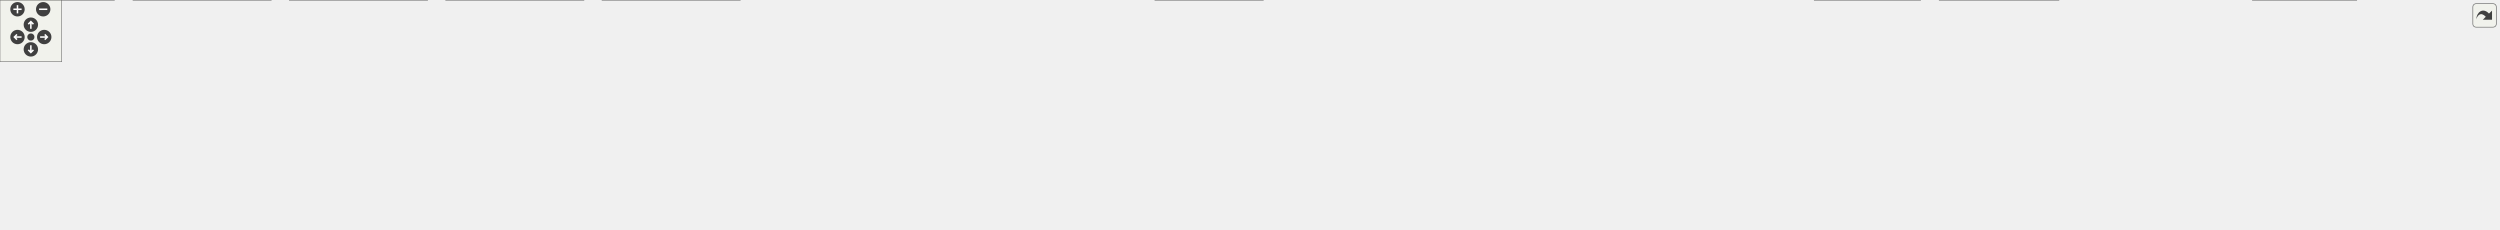
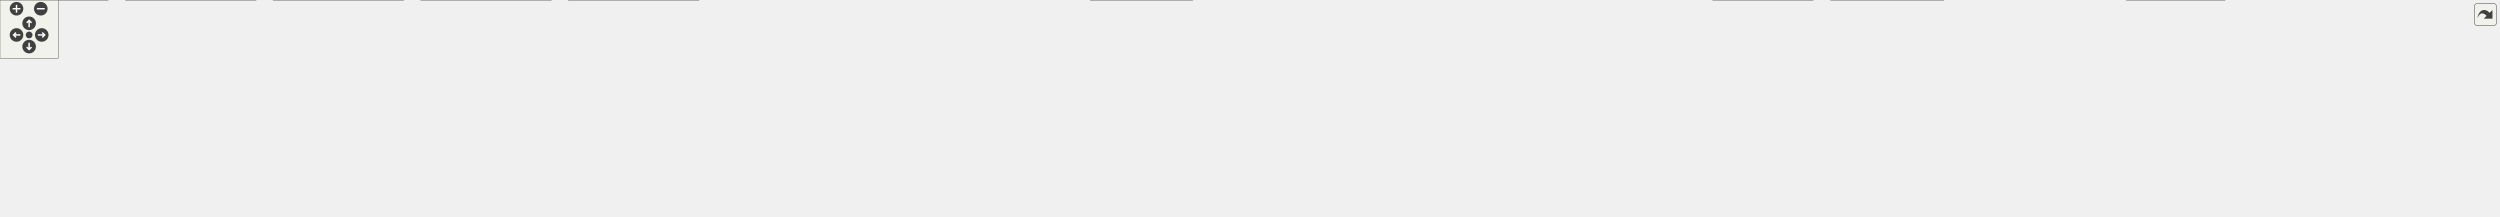
<svg xmlns="http://www.w3.org/2000/svg" xmlns:xlink="http://www.w3.org/1999/xlink" id="main" version="1.1" xml:space="preserve">
  <style type="text/css">
.edge:hover path { stroke: red; }
.edge:hover polygon { stroke: red; fill: red; }
</style>
  <defs>
    <circle id="rim" cx="0" cy="0" r="7" />
    <circle id="rim2" cx="0" cy="0" r="3.5" />
    <g id="zoomPlus">
      <use xlink:href="#rim" fill="#404040">
        <set attributeName="fill" to="#808080" begin="zoomplus.mouseover" end="zoomplus.mouseout" />
      </use>
      <path d="M-4,0h8M0,-4v8" fill="none" stroke="white" stroke-width="1.5" pointer-events="none" />
    </g>
    <g id="zoomMin">
      <use xlink:href="#rim" fill="#404040">
        <set attributeName="fill" to="#808080" begin="zoomminus.mouseover" end="zoomminus.mouseout" />
      </use>
      <path d="M-4,0h8" fill="none" stroke="white" stroke-width="1.5" pointer-events="none" />
    </g>
    <g id="dirArrow">
      <path fill="none" stroke="white" stroke-width="1.5" d="M0,-3.0v7 M-2.5,-0.5L0,-3.0L2.5,-0.5" />
    </g>
    <g id="resetDef">
      <use xlink:href="#rim2" fill="#404040">
        <set attributeName="fill" to="#808080" begin="reset.mouseover" end="reset.mouseout" />
      </use>
    </g>
  </defs>
  <svg id="graph" class="graph">
    <g id="viewport">
      <g id="node1" class="node">
        <g id="a_node1">
          <a xlink:title=" ">
-             <polygon fill="#999999" stroke="#666666" points="1516,-162 1397,-162 1397,-132 1516,-132 1516,-162" />
-             <text text-anchor="start" x="1405" y="-150" font-family="Helvetica,sans-Serif" font-size="10.00">include/JSystem/JMath</text>
-             <text text-anchor="middle" x="1456.5" y="-139" font-family="Helvetica,sans-Serif" font-size="10.00">/JMATrigonometric.h</text>
+             <polygon fill="#999999" stroke="#666666" points="2138,-162 2019,-162 2019,-132 2138,-132 2138,-162" />
+             <text text-anchor="start" x="2027" y="-150" font-family="Helvetica,sans-Serif" font-size="10.00">include/JSystem/JMath</text>
+             <text text-anchor="middle" x="2078.5" y="-139" font-family="Helvetica,sans-Serif" font-size="10.00">/JMATrigonometric.h</text>
          </a>
        </g>
      </g>
      <g id="node2" class="node">
        <g id="a_node2">
          <a xlink:href="c__math_8h.html" target="_top" xlink:title=" ">
-             <polygon fill="white" stroke="#666666" points="1315,-96 1166,-96 1166,-66 1315,-66 1315,-96" />
-             <text text-anchor="start" x="1174" y="-84" font-family="Helvetica,sans-Serif" font-size="10.00">include/SSystem/SComponent</text>
-             <text text-anchor="middle" x="1240.5" y="-73" font-family="Helvetica,sans-Serif" font-size="10.00">/c_math.h</text>
+             <polygon fill="white" stroke="#666666" points="1449,-96 1300,-96 1300,-66 1449,-66 1449,-96" />
+             <text text-anchor="start" x="1308" y="-84" font-family="Helvetica,sans-Serif" font-size="10.00">include/SSystem/SComponent</text>
+             <text text-anchor="middle" x="1374.5" y="-73" font-family="Helvetica,sans-Serif" font-size="10.00">/c_math.h</text>
          </a>
        </g>
      </g>
      <g id="edge1" class="edge">
-         <path fill="none" stroke="#63b8ff" d="M1397.04,-128.38C1363.08,-118.32 1321.03,-105.86 1289.07,-96.39" />
-         <polygon fill="#63b8ff" stroke="#63b8ff" points="1395.72,-131.64 1406.3,-131.13 1397.71,-124.93 1395.72,-131.64" />
+         <path fill="none" stroke="#63b8ff" d="M2007.49,-139.54C1873.8,-127.39 1585.92,-101.22 1449.34,-88.8" />
+         <polygon fill="#63b8ff" stroke="#63b8ff" points="2007,-143.01 2017.27,-140.43 2007.63,-136.04 2007,-143.01" />
      </g>
      <g id="node21" class="node">
        <g id="a_node21">
-           <a xlink:href="JPABaseShape_8cpp.html" target="_top" xlink:title=" ">
-             <polygon fill="white" stroke="#666666" points="1447.5,-96 1333.5,-96 1333.5,-66 1447.5,-66 1447.5,-96" />
-             <text text-anchor="start" x="1341.5" y="-84" font-family="Helvetica,sans-Serif" font-size="10.00">libs/JSystem/JParticle</text>
-             <text text-anchor="middle" x="1390.5" y="-73" font-family="Helvetica,sans-Serif" font-size="10.00">/JPABaseShape.cpp</text>
-           </a>
-         </g>
-       </g>
-       <g id="edge20" class="edge">
-         <path fill="none" stroke="#63b8ff" d="M1433.61,-123.81C1424.16,-114.64 1413.47,-104.28 1405.11,-96.16" />
-         <polygon fill="#63b8ff" stroke="#63b8ff" points="1431.15,-126.29 1440.77,-130.74 1436.02,-121.27 1431.15,-126.29" />
+           <a xlink:href="m__Do__mtx_8cpp.html" target="_top" xlink:title=" ">
+             <polygon fill="white" stroke="#666666" points="2573.5,-24.5 2447.5,-24.5 2447.5,-5.5 2573.5,-5.5 2573.5,-24.5" />
+             <text text-anchor="middle" x="2510.5" y="-12.5" font-family="Helvetica,sans-Serif" font-size="10.00">src/m_Do/m_Do_mtx.cpp</text>
+           </a>
+         </g>
+       </g>
+       <g id="edge24" class="edge">
+         <path fill="none" stroke="#63b8ff" d="M2043.26,-125.58C2019.15,-109.11 1994.54,-85.54 2012.5,-66 2044.64,-31.03 2391.45,-36.54 2438.5,-30 2448.21,-28.65 2458.6,-26.84 2468.37,-24.98" />
+         <polygon fill="#63b8ff" stroke="#63b8ff" points="2041.18,-128.4 2051.47,-130.92 2044.99,-122.53 2041.18,-128.4" />
      </g>
      <g id="node22" class="node">
        <g id="a_node22">
-           <a xlink:href="JPAExtraShape_8cpp.html" target="_top" xlink:title=" ">
-             <polygon fill="white" stroke="#666666" points="1579.5,-96 1465.5,-96 1465.5,-66 1579.5,-66 1579.5,-96" />
-             <text text-anchor="start" x="1473.5" y="-84" font-family="Helvetica,sans-Serif" font-size="10.00">libs/JSystem/JParticle</text>
-             <text text-anchor="middle" x="1522.5" y="-73" font-family="Helvetica,sans-Serif" font-size="10.00">/JPAExtraShape.cpp</text>
+           <a xlink:href="JPABaseShape_8cpp.html" target="_top" xlink:title=" ">
+             <polygon fill="white" stroke="#666666" points="2135.5,-96 2021.5,-96 2021.5,-66 2135.5,-66 2135.5,-96" />
+             <text text-anchor="start" x="2029.5" y="-84" font-family="Helvetica,sans-Serif" font-size="10.00">libs/JSystem/JParticle</text>
+             <text text-anchor="middle" x="2078.5" y="-73" font-family="Helvetica,sans-Serif" font-size="10.00">/JPABaseShape.cpp</text>
          </a>
        </g>
      </g>
      <g id="edge21" class="edge">
-         <path fill="none" stroke="#63b8ff" d="M1479.39,-123.81C1488.84,-114.64 1499.53,-104.28 1507.89,-96.16" />
-         <polygon fill="#63b8ff" stroke="#63b8ff" points="1476.98,-121.27 1472.23,-130.74 1481.85,-126.29 1476.98,-121.27" />
+         <path fill="none" stroke="#63b8ff" d="M2078.5,-120.39C2078.5,-112.13 2078.5,-103.28 2078.5,-96.16" />
+         <polygon fill="#63b8ff" stroke="#63b8ff" points="2075,-120.28 2078.5,-130.28 2082,-120.28 2075,-120.28" />
      </g>
      <g id="node23" class="node">
        <g id="a_node23">
+           <a xlink:href="JPAExtraShape_8cpp.html" target="_top" xlink:title=" ">
+             <polygon fill="white" stroke="#666666" points="2267.5,-96 2153.5,-96 2153.5,-66 2267.5,-66 2267.5,-96" />
+             <text text-anchor="start" x="2161.5" y="-84" font-family="Helvetica,sans-Serif" font-size="10.00">libs/JSystem/JParticle</text>
+             <text text-anchor="middle" x="2210.5" y="-73" font-family="Helvetica,sans-Serif" font-size="10.00">/JPAExtraShape.cpp</text>
+           </a>
+         </g>
+       </g>
+       <g id="edge22" class="edge">
+         <path fill="none" stroke="#63b8ff" d="M2118.26,-126.72C2138.42,-116.95 2162.48,-105.28 2180.98,-96.31" />
+         <polygon fill="#63b8ff" stroke="#63b8ff" points="2116.96,-123.46 2109.49,-130.98 2120.01,-129.76 2116.96,-123.46" />
+       </g>
+       <g id="node24" class="node">
+         <g id="a_node24">
          <a xlink:href="JPAMath_8cpp.html" target="_top" xlink:title=" ">
-             <polygon fill="white" stroke="#666666" points="1711.5,-96 1597.5,-96 1597.5,-66 1711.5,-66 1711.5,-96" />
-             <text text-anchor="start" x="1605.5" y="-84" font-family="Helvetica,sans-Serif" font-size="10.00">libs/JSystem/JParticle</text>
-             <text text-anchor="middle" x="1654.5" y="-73" font-family="Helvetica,sans-Serif" font-size="10.00">/JPAMath.cpp</text>
-           </a>
-         </g>
-       </g>
-       <g id="edge22" class="edge">
-         <path fill="none" stroke="#63b8ff" d="M1511.57,-128.2C1542.56,-118.18 1580.76,-105.83 1609.87,-96.43" />
-         <polygon fill="#63b8ff" stroke="#63b8ff" points="1510.81,-124.77 1502.38,-131.17 1512.97,-131.43 1510.81,-124.77" />
+             <polygon fill="white" stroke="#666666" points="2399.5,-96 2285.5,-96 2285.5,-66 2399.5,-66 2399.5,-96" />
+             <text text-anchor="start" x="2293.5" y="-84" font-family="Helvetica,sans-Serif" font-size="10.00">libs/JSystem/JParticle</text>
+             <text text-anchor="middle" x="2342.5" y="-73" font-family="Helvetica,sans-Serif" font-size="10.00">/JPAMath.cpp</text>
+           </a>
+         </g>
+       </g>
+       <g id="edge23" class="edge">
+         <path fill="none" stroke="#63b8ff" d="M2149.23,-128.85C2191.87,-118.52 2245.47,-105.52 2285.41,-95.84" />
+         <polygon fill="#63b8ff" stroke="#63b8ff" points="2148.44,-125.44 2139.55,-131.2 2150.09,-132.25 2148.44,-125.44" />
      </g>
      <g id="node3" class="node">
        <g id="a_node3">
          <a xlink:href="JASLfo_8cpp.html" target="_top" xlink:title=" ">
            <polygon fill="white" stroke="#666666" points="111,-30 0,-30 0,0 111,0 111,-30" />
            <text text-anchor="start" x="8" y="-18" font-family="Helvetica,sans-Serif" font-size="10.00">libs/JSystem/JAudio2</text>
            <text text-anchor="middle" x="55.5" y="-7" font-family="Helvetica,sans-Serif" font-size="10.00">/JASLfo.cpp</text>
          </a>
        </g>
      </g>
      <g id="edge2" class="edge">
-         <path fill="none" stroke="#63b8ff" d="M1154.35,-78.02C927.97,-72.53 320.08,-55.76 120.5,-30 117.52,-29.62 114.48,-29.17 111.42,-28.67" />
-         <polygon fill="#63b8ff" stroke="#63b8ff" points="1154.21,-81.52 1164.29,-78.26 1154.38,-74.52 1154.21,-81.52" />
+         <path fill="none" stroke="#63b8ff" d="M1288.42,-78.5C1043.72,-73.93 347.11,-58.7 120.5,-30 117.52,-29.62 114.48,-29.18 111.41,-28.68" />
+         <polygon fill="#63b8ff" stroke="#63b8ff" points="1288.15,-82 1298.22,-78.68 1288.28,-75 1288.15,-82" />
      </g>
      <g id="node4" class="node">
        <g id="a_node4">
          <a xlink:href="c__lib_8cpp.html" target="_top" xlink:title=" ">
            <polygon fill="white" stroke="#666666" points="263.5,-30 129.5,-30 129.5,0 263.5,0 263.5,-30" />
            <text text-anchor="start" x="137.5" y="-18" font-family="Helvetica,sans-Serif" font-size="10.00">libs/SSystem/SComponent</text>
            <text text-anchor="middle" x="196.5" y="-7" font-family="Helvetica,sans-Serif" font-size="10.00">/c_lib.cpp</text>
          </a>
        </g>
      </g>
      <g id="edge3" class="edge">
-         <path fill="none" stroke="#63b8ff" d="M1154.19,-79.31C984.64,-77.14 596.4,-68.03 272.5,-30 269.7,-29.67 266.85,-29.3 263.98,-28.9" />
-         <polygon fill="#63b8ff" stroke="#63b8ff" points="1153.97,-82.81 1164.01,-79.44 1154.06,-75.81 1153.97,-82.81" />
+         <path fill="none" stroke="#63b8ff" d="M1288.39,-80.09C1102.35,-79.41 649.21,-73.04 272.5,-30 269.7,-29.68 266.85,-29.32 263.97,-28.92" />
+         <polygon fill="#63b8ff" stroke="#63b8ff" points="1288.2,-83.59 1298.21,-80.12 1288.22,-76.59 1288.2,-83.59" />
      </g>
      <g id="node5" class="node">
        <g id="a_node5">
          <a xlink:href="c__m3d_8cpp.html" target="_top" xlink:title=" ">
            <polygon fill="white" stroke="#666666" points="415.5,-30 281.5,-30 281.5,0 415.5,0 415.5,-30" />
            <text text-anchor="start" x="289.5" y="-18" font-family="Helvetica,sans-Serif" font-size="10.00">libs/SSystem/SComponent</text>
            <text text-anchor="middle" x="348.5" y="-7" font-family="Helvetica,sans-Serif" font-size="10.00">/c_m3d.cpp</text>
          </a>
        </g>
      </g>
      <g id="edge4" class="edge">
-         <path fill="none" stroke="#63b8ff" d="M1154.37,-78.15C1005.21,-74.17 689.33,-62.39 424.5,-30 421.7,-29.66 418.85,-29.28 415.98,-28.87" />
-         <polygon fill="#63b8ff" stroke="#63b8ff" points="1154.09,-81.64 1164.18,-78.4 1154.27,-74.64 1154.09,-81.64" />
+         <path fill="none" stroke="#63b8ff" d="M1288.28,-79.2C1121.1,-76.81 741.41,-67.37 424.5,-30 421.7,-29.67 418.85,-29.3 415.98,-28.9" />
+         <polygon fill="#63b8ff" stroke="#63b8ff" points="1288.15,-82.69 1298.19,-79.33 1288.24,-75.7 1288.15,-82.69" />
      </g>
      <g id="node6" class="node">
        <g id="a_node6">
          <a xlink:href="c__math_8cpp.html" target="_top" xlink:title=" ">
            <polygon fill="white" stroke="#666666" points="567.5,-30 433.5,-30 433.5,0 567.5,0 567.5,-30" />
            <text text-anchor="start" x="441.5" y="-18" font-family="Helvetica,sans-Serif" font-size="10.00">libs/SSystem/SComponent</text>
            <text text-anchor="middle" x="500.5" y="-7" font-family="Helvetica,sans-Serif" font-size="10.00">/c_math.cpp</text>
          </a>
        </g>
      </g>
      <g id="edge5" class="edge">
-         <path fill="none" stroke="#63b8ff" d="M1154.39,-76.46C1027.48,-70.58 782.94,-56.71 576.5,-30 573.71,-29.64 570.86,-29.24 567.99,-28.82" />
-         <polygon fill="#63b8ff" stroke="#63b8ff" points="1153.89,-79.94 1164.04,-76.9 1154.21,-72.95 1153.89,-79.94" />
+         <path fill="none" stroke="#63b8ff" d="M1288.56,-77.98C1142,-73.79 834.48,-61.73 576.5,-30 573.7,-29.66 570.85,-29.27 567.98,-28.86" />
+         <polygon fill="#63b8ff" stroke="#63b8ff" points="1288.08,-81.47 1298.18,-78.25 1288.28,-74.47 1288.08,-81.47" />
      </g>
      <g id="node7" class="node">
        <g id="a_node7">
          <a xlink:href="c__xyz_8cpp.html" target="_top" xlink:title=" ">
            <polygon fill="white" stroke="#666666" points="719.5,-30 585.5,-30 585.5,0 719.5,0 719.5,-30" />
            <text text-anchor="start" x="593.5" y="-18" font-family="Helvetica,sans-Serif" font-size="10.00">libs/SSystem/SComponent</text>
            <text text-anchor="middle" x="652.5" y="-7" font-family="Helvetica,sans-Serif" font-size="10.00">/c_xyz.cpp</text>
          </a>
        </g>
      </g>
      <g id="edge6" class="edge">
-         <path fill="none" stroke="#63b8ff" d="M1154.18,-73.82C1052.2,-65.99 877.53,-50.96 728.5,-30 725.71,-29.61 722.87,-29.19 720,-28.74" />
-         <polygon fill="#63b8ff" stroke="#63b8ff" points="1153.9,-77.31 1164.14,-74.57 1154.43,-70.33 1153.9,-77.31" />
+         <path fill="none" stroke="#63b8ff" d="M1288.34,-76.21C1164.22,-70.1 928.07,-56.03 728.5,-30 725.71,-29.64 722.86,-29.24 719.99,-28.81" />
+         <polygon fill="#63b8ff" stroke="#63b8ff" points="1287.96,-79.7 1298.12,-76.69 1288.3,-72.7 1287.96,-79.7" />
      </g>
      <g id="node8" class="node">
        <g id="a_node8">
          <a xlink:href="d__a__alink_8cpp.html" target="_top" xlink:title=" ">
            <polygon fill="white" stroke="#666666" points="847,-24.5 738,-24.5 738,-5.5 847,-5.5 847,-24.5" />
            <text text-anchor="middle" x="792.5" y="-12.5" font-family="Helvetica,sans-Serif" font-size="10.00">src/d/a/d_a_alink.cpp</text>
          </a>
        </g>
      </g>
      <g id="edge7" class="edge">
-         <path fill="none" stroke="#63b8ff" d="M1154.3,-70.92C1076.27,-62.19 958.29,-47.73 856.5,-30 848.21,-28.56 839.36,-26.78 830.98,-24.98" />
-         <polygon fill="#63b8ff" stroke="#63b8ff" points="1153.69,-74.37 1164.02,-72 1154.46,-67.42 1153.69,-74.37" />
+         <path fill="none" stroke="#63b8ff" d="M1288.24,-74.83C1185.1,-67.92 1007.48,-53.71 856.5,-30 847.85,-28.64 838.61,-26.83 829.92,-24.97" />
+         <polygon fill="#63b8ff" stroke="#63b8ff" points="1287.8,-78.31 1298.01,-75.48 1288.26,-71.32 1287.8,-78.31" />
      </g>
      <g id="node9" class="node">
        <g id="a_node9">
          <a xlink:href="d__a__player_8cpp.html" target="_top" xlink:title=" ">
            <polygon fill="white" stroke="#666666" points="979.5,-24.5 865.5,-24.5 865.5,-5.5 979.5,-5.5 979.5,-24.5" />
            <text text-anchor="middle" x="922.5" y="-12.5" font-family="Helvetica,sans-Serif" font-size="10.00">src/d/a/d_a_player.cpp</text>
          </a>
        </g>
      </g>
      <g id="edge8" class="edge">
-         <path fill="none" stroke="#63b8ff" d="M1155.14,-63.35C1106.31,-53.76 1043.93,-41.38 988.5,-30 980.7,-28.4 972.38,-26.66 964.38,-24.97" />
-         <polygon fill="#63b8ff" stroke="#63b8ff" points="1154.32,-66.76 1164.81,-65.25 1155.67,-59.89 1154.32,-66.76" />
+         <path fill="none" stroke="#63b8ff" d="M1288.24,-70.83C1209.82,-62.02 1091.04,-47.49 988.5,-30 979.96,-28.54 970.84,-26.76 962.19,-24.96" />
+         <polygon fill="#63b8ff" stroke="#63b8ff" points="1287.68,-74.29 1298.01,-71.92 1288.46,-67.33 1287.68,-74.29" />
      </g>
      <g id="node10" class="node">
        <g id="a_node10">
          <a xlink:href="d__bg__w_8cpp.html" target="_top" xlink:title=" ">
            <polygon fill="white" stroke="#666666" points="1105,-24.5 998,-24.5 998,-5.5 1105,-5.5 1105,-24.5" />
            <text text-anchor="middle" x="1051.5" y="-12.5" font-family="Helvetica,sans-Serif" font-size="10.00">src/d/bg/d_bg_w.cpp</text>
          </a>
        </g>
      </g>
      <g id="edge9" class="edge">
-         <path fill="none" stroke="#63b8ff" d="M1187.36,-62.01C1151.71,-49.93 1106.28,-34.55 1078.04,-24.99" />
-         <polygon fill="#63b8ff" stroke="#63b8ff" points="1186.06,-65.26 1196.65,-65.15 1188.3,-58.63 1186.06,-65.26" />
+         <path fill="none" stroke="#63b8ff" d="M1288.26,-64.21C1237.34,-54.71 1171.65,-42.13 1113.5,-30 1105.94,-28.42 1097.88,-26.66 1090.15,-24.93" />
+         <polygon fill="#63b8ff" stroke="#63b8ff" points="1287.59,-67.65 1298.07,-66.04 1288.88,-60.77 1287.59,-67.65" />
      </g>
      <g id="node11" class="node">
        <g id="a_node11">
          <a xlink:href="d__cc__mass__s_8cpp.html" target="_top" xlink:title=" ">
            <polygon fill="white" stroke="#666666" points="1228,-30 1123,-30 1123,0 1228,0 1228,-30" />
            <text text-anchor="start" x="1131" y="-18" font-family="Helvetica,sans-Serif" font-size="10.00">src/d/cc/d_cc_mass</text>
            <text text-anchor="middle" x="1175.5" y="-7" font-family="Helvetica,sans-Serif" font-size="10.00">_s.cpp</text>
          </a>
        </g>
      </g>
      <g id="edge10" class="edge">
-         <path fill="none" stroke="#63b8ff" d="M1217.96,-57.81C1208.65,-48.64 1198.12,-38.28 1189.89,-30.16" />
-         <polygon fill="#63b8ff" stroke="#63b8ff" points="1215.41,-60.21 1225,-64.73 1220.33,-55.22 1215.41,-60.21" />
+         <path fill="none" stroke="#63b8ff" d="M1319.15,-62.2C1288,-52.18 1249.61,-39.83 1220.35,-30.43" />
+         <polygon fill="#63b8ff" stroke="#63b8ff" points="1317.81,-65.44 1328.4,-65.17 1319.95,-58.78 1317.81,-65.44" />
      </g>
      <g id="node12" class="node">
        <g id="a_node12">
          <a xlink:href="d__cam__param_8cpp.html" target="_top" xlink:title=" ">
            <polygon fill="white" stroke="#666666" points="1367,-24.5 1246,-24.5 1246,-5.5 1367,-5.5 1367,-24.5" />
            <text text-anchor="middle" x="1306.5" y="-12.5" font-family="Helvetica,sans-Serif" font-size="10.00">src/d/d_cam_param.cpp</text>
          </a>
        </g>
      </g>
      <g id="edge11" class="edge">
-         <path fill="none" stroke="#63b8ff" d="M1263.25,-57.94C1274.96,-46.58 1288.6,-33.36 1297.38,-24.84" />
-         <polygon fill="#63b8ff" stroke="#63b8ff" points="1260.98,-55.27 1256.23,-64.74 1265.85,-60.29 1260.98,-55.27" />
+         <path fill="none" stroke="#63b8ff" d="M1351.07,-57.94C1338.99,-46.58 1324.94,-33.36 1315.9,-24.84" />
+         <polygon fill="#63b8ff" stroke="#63b8ff" points="1348.63,-60.45 1358.31,-64.76 1353.42,-55.36 1348.63,-60.45" />
      </g>
      <g id="node13" class="node">
        <g id="a_node13">
          <a xlink:href="d__ky__thunder_8cpp.html" target="_top" xlink:title=" ">
            <polygon fill="white" stroke="#666666" points="1502,-24.5 1385,-24.5 1385,-5.5 1502,-5.5 1502,-24.5" />
            <text text-anchor="middle" x="1443.5" y="-12.5" font-family="Helvetica,sans-Serif" font-size="10.00">src/d/d_ky_thunder.cpp</text>
          </a>
        </g>
      </g>
      <g id="edge12" class="edge">
-         <path fill="none" stroke="#63b8ff" d="M1296.84,-62.24C1335.27,-50.12 1384.55,-34.59 1415.07,-24.96" />
-         <polygon fill="#63b8ff" stroke="#63b8ff" points="1296.24,-58.76 1287.75,-65.1 1298.34,-65.43 1296.24,-58.76" />
+         <path fill="none" stroke="#63b8ff" d="M1397.92,-58.27C1410.25,-46.84 1424.7,-33.44 1433.96,-24.84" />
+         <polygon fill="#63b8ff" stroke="#63b8ff" points="1395.87,-55.4 1390.92,-64.77 1400.63,-60.53 1395.87,-55.4" />
      </g>
      <g id="node14" class="node">
        <g id="a_node14">
          <a xlink:href="d__tresure_8cpp.html" target="_top" xlink:title=" ">
            <polygon fill="white" stroke="#666666" points="1620.5,-24.5 1520.5,-24.5 1520.5,-5.5 1620.5,-5.5 1620.5,-24.5" />
            <text text-anchor="middle" x="1570.5" y="-12.5" font-family="Helvetica,sans-Serif" font-size="10.00">src/d/d_tresure.cpp</text>
          </a>
        </g>
      </g>
      <g id="edge13" class="edge">
-         <path fill="none" stroke="#63b8ff" d="M1326.6,-65.26C1379.97,-55.84 1449.88,-42.99 1511.5,-30 1518.81,-28.46 1526.61,-26.7 1534.06,-24.95" />
-         <polygon fill="#63b8ff" stroke="#63b8ff" points="1326.2,-61.78 1316.96,-66.96 1327.41,-68.67 1326.2,-61.78" />
+         <path fill="none" stroke="#63b8ff" d="M1429.13,-62.16C1466.17,-50.07 1513.57,-34.59 1542.98,-24.99" />
+         <polygon fill="#63b8ff" stroke="#63b8ff" points="1428.34,-58.74 1419.93,-65.17 1430.52,-65.39 1428.34,-58.74" />
      </g>
      <g id="node15" class="node">
        <g id="a_node15">
          <a xlink:href="d__vibration_8cpp.html" target="_top" xlink:title=" ">
            <polygon fill="white" stroke="#666666" points="1746,-24.5 1639,-24.5 1639,-5.5 1746,-5.5 1746,-24.5" />
            <text text-anchor="middle" x="1692.5" y="-12.5" font-family="Helvetica,sans-Serif" font-size="10.00">src/d/d_vibration.cpp</text>
          </a>
        </g>
      </g>
      <g id="edge14" class="edge">
-         <path fill="none" stroke="#63b8ff" d="M1326.33,-65.8C1461.57,-47.07 1498.48,-52.23 1629.5,-30 1637.78,-28.59 1646.62,-26.81 1654.98,-24.99" />
-         <polygon fill="#63b8ff" stroke="#63b8ff" points="1326.04,-62.3 1316.63,-67.16 1327.02,-69.24 1326.04,-62.3" />
+         <path fill="none" stroke="#63b8ff" d="M1460.66,-63.66C1510.12,-54.14 1573.37,-41.74 1629.5,-30 1637.07,-28.42 1645.13,-26.67 1652.88,-24.96" />
+         <polygon fill="#63b8ff" stroke="#63b8ff" points="1460,-60.22 1450.84,-65.55 1461.33,-67.1 1460,-60.22" />
      </g>
      <g id="node16" class="node">
        <g id="a_node16">
          <a xlink:href="d__event__manager_8cpp.html" target="_top" xlink:title=" ">
            <polygon fill="white" stroke="#666666" points="1867,-30 1764,-30 1764,0 1867,0 1867,-30" />
            <text text-anchor="start" x="1772" y="-18" font-family="Helvetica,sans-Serif" font-size="10.00">src/d/event/d_event</text>
            <text text-anchor="middle" x="1815.5" y="-7" font-family="Helvetica,sans-Serif" font-size="10.00">_manager.cpp</text>
          </a>
        </g>
      </g>
      <g id="edge15" class="edge">
-         <path fill="none" stroke="#63b8ff" d="M1326.38,-65.85C1517.21,-42.84 1569.24,-59.35 1755.5,-30 1758.14,-29.58 1760.84,-29.12 1763.56,-28.61" />
-         <polygon fill="#63b8ff" stroke="#63b8ff" points="1326.11,-62.36 1316.61,-67.06 1326.96,-69.31 1326.11,-62.36" />
+         <path fill="none" stroke="#63b8ff" d="M1460.56,-71.03C1537.81,-62.42 1654.16,-48.07 1754.5,-30 1757.49,-29.46 1760.56,-28.87 1763.65,-28.25" />
+         <polygon fill="#63b8ff" stroke="#63b8ff" points="1460.51,-67.52 1450.96,-72.09 1461.28,-74.47 1460.51,-67.52" />
      </g>
      <g id="node17" class="node">
        <g id="a_node17">
          <a xlink:href="d__kankyo__rain_8cpp.html" target="_top" xlink:title=" ">
            <polygon fill="white" stroke="#666666" points="2001.5,-30 1885.5,-30 1885.5,0 2001.5,0 2001.5,-30" />
            <text text-anchor="start" x="1893.5" y="-18" font-family="Helvetica,sans-Serif" font-size="10.00">src/d/kankyo/d_kankyo</text>
            <text text-anchor="middle" x="1943.5" y="-7" font-family="Helvetica,sans-Serif" font-size="10.00">_rain.cpp</text>
          </a>
        </g>
      </g>
      <g id="edge16" class="edge">
-         <path fill="none" stroke="#63b8ff" d="M1326.49,-65.87C1570.71,-38.51 1636.59,-62.72 1876.5,-30 1879.33,-29.61 1882.21,-29.18 1885.12,-28.7" />
-         <polygon fill="#63b8ff" stroke="#63b8ff" points="1326.14,-62.39 1316.6,-67 1326.94,-69.34 1326.14,-62.39" />
+         <path fill="none" stroke="#63b8ff" d="M1460.75,-74.12C1560.86,-66.67 1730.72,-52.07 1875.5,-30 1878.72,-29.51 1882.01,-28.97 1885.33,-28.39" />
+         <polygon fill="#63b8ff" stroke="#63b8ff" points="1460.72,-70.61 1451.01,-74.84 1461.24,-77.59 1460.72,-70.61" />
      </g>
      <g id="node18" class="node">
        <g id="a_node18">
          <a xlink:href="d__shop__system_8cpp.html" target="_top" xlink:title=" ">
            <polygon fill="white" stroke="#666666" points="2171.5,-24.5 2019.5,-24.5 2019.5,-5.5 2171.5,-5.5 2171.5,-24.5" />
            <text text-anchor="middle" x="2095.5" y="-12.5" font-family="Helvetica,sans-Serif" font-size="10.00">src/d/shop/d_shop_system.cpp</text>
          </a>
        </g>
      </g>
      <g id="edge17" class="edge">
-         <path fill="none" stroke="#63b8ff" d="M1326.45,-65.89C1629.96,-33.57 1710.67,-62.46 2010.5,-30 2022.25,-28.73 2034.84,-26.91 2046.63,-25" />
-         <polygon fill="#63b8ff" stroke="#63b8ff" points="1326.17,-62.4 1316.6,-66.96 1326.92,-69.36 1326.17,-62.4" />
+         <path fill="none" stroke="#63b8ff" d="M1460.26,-75.57C1582.64,-68.73 1814.32,-53.82 2010.5,-30 2021.78,-28.63 2033.86,-26.84 2045.26,-25" />
+         <polygon fill="#63b8ff" stroke="#63b8ff" points="1460.42,-72.06 1450.63,-76.11 1460.81,-79.05 1460.42,-72.06" />
      </g>
      <g id="node19" class="node">
        <g id="a_node19">
          <a xlink:href="f__op__actor__mng_8cpp.html" target="_top" xlink:title=" ">
            <polygon fill="white" stroke="#666666" points="2291,-30 2190,-30 2190,0 2291,0 2291,-30" />
            <text text-anchor="start" x="2198" y="-18" font-family="Helvetica,sans-Serif" font-size="10.00">src/f_op/f_op_actor</text>
            <text text-anchor="middle" x="2240.5" y="-7" font-family="Helvetica,sans-Serif" font-size="10.00">_mng.cpp</text>
          </a>
        </g>
      </g>
      <g id="edge18" class="edge">
-         <path fill="none" stroke="#63b8ff" d="M1326.38,-65.92C1705.22,-27.69 1806.9,-80.98 2180.5,-30 2183.47,-29.6 2186.5,-29.11 2189.56,-28.57" />
-         <polygon fill="#63b8ff" stroke="#63b8ff" points="1326.19,-62.42 1316.6,-66.92 1326.9,-69.39 1326.19,-62.42" />
+         <path fill="none" stroke="#63b8ff" d="M1460.61,-79.37C1608.56,-77.24 1920.25,-68.16 2180.5,-30 2183.46,-29.57 2186.5,-29.06 2189.55,-28.5" />
+         <polygon fill="#63b8ff" stroke="#63b8ff" points="1460.85,-75.87 1450.9,-79.5 1460.94,-82.87 1460.85,-75.87" />
      </g>
      <g id="node20" class="node">
        <g id="a_node20">
          <a xlink:href="m__Do__lib_8cpp.html" target="_top" xlink:title=" ">
            <polygon fill="white" stroke="#666666" points="2429.5,-24.5 2309.5,-24.5 2309.5,-5.5 2429.5,-5.5 2429.5,-24.5" />
            <text text-anchor="middle" x="2369.5" y="-12.5" font-family="Helvetica,sans-Serif" font-size="10.00">src/m_Do/m_Do_lib.cpp</text>
          </a>
        </g>
      </g>
      <g id="edge19" class="edge">
-         <path fill="none" stroke="#63b8ff" d="M1326.33,-65.93C1758.32,-23.23 1873.16,-80.89 2300.5,-30 2310.45,-28.81 2321.11,-26.95 2331,-24.97" />
-         <polygon fill="#63b8ff" stroke="#63b8ff" points="1326.2,-62.43 1316.59,-66.91 1326.89,-69.39 1326.2,-62.43" />
+         <path fill="none" stroke="#63b8ff" d="M1460.71,-79.54C1624.85,-77.74 1993.26,-69.25 2300.5,-30 2310.2,-28.76 2320.58,-26.93 2330.26,-25" />
+         <polygon fill="#63b8ff" stroke="#63b8ff" points="1460.73,-76.04 1450.77,-79.65 1460.8,-83.04 1460.73,-76.04" />
+       </g>
+       <g id="edge20" class="edge">
+         <path fill="none" stroke="#63b8ff" d="M1460.52,-77.57C1678.73,-71.15 2249.89,-52.65 2438.5,-30 2448.74,-28.77 2459.71,-26.92 2469.92,-24.96" />
+         <polygon fill="#63b8ff" stroke="#63b8ff" points="1460.55,-74.07 1450.66,-77.86 1460.76,-81.06 1460.55,-74.07" />
      </g>
    </g>
  </svg>
  <g id="navigator" transform="translate(0 0)" fill="#404254">
    <rect fill="#f2f5e9" fill-opacity="0.5" stroke="#606060" stroke-width=".5" x="0" y="0" width="60" height="60" />
    <use id="zoomplus" xlink:href="#zoomPlus" x="17" y="9" />
    <use id="zoomminus" xlink:href="#zoomMin" x="42" y="9" />
    <use id="reset" xlink:href="#resetDef" x="30" y="36" />
    <g id="arrowUp" xlink:href="#dirArrow" transform="translate(30 24)">
      <use xlink:href="#rim" fill="#404040">
        <set attributeName="fill" to="#808080" begin="arrowUp.mouseover" end="arrowUp.mouseout" />
      </use>
      <path fill="none" stroke="white" stroke-width="1.5" d="M0,-3.0v7 M-2.5,-0.5L0,-3.0L2.5,-0.5" />
    </g>
    <g id="arrowRight" xlink:href="#dirArrow" transform="rotate(90) translate(36 -43)">
      <use xlink:href="#rim" fill="#404040">
        <set attributeName="fill" to="#808080" begin="arrowRight.mouseover" end="arrowRight.mouseout" />
      </use>
      <path fill="none" stroke="white" stroke-width="1.5" d="M0,-3.0v7 M-2.5,-0.5L0,-3.0L2.5,-0.5" />
    </g>
    <g id="arrowDown" xlink:href="#dirArrow" transform="rotate(180) translate(-30 -48)">
      <use xlink:href="#rim" fill="#404040">
        <set attributeName="fill" to="#808080" begin="arrowDown.mouseover" end="arrowDown.mouseout" />
      </use>
      <path fill="none" stroke="white" stroke-width="1.5" d="M0,-3.0v7 M-2.5,-0.5L0,-3.0L2.5,-0.5" />
    </g>
    <g id="arrowLeft" xlink:href="#dirArrow" transform="rotate(270) translate(-36 17)">
      <use xlink:href="#rim" fill="#404040">
        <set attributeName="fill" to="#808080" begin="arrowLeft.mouseover" end="arrowLeft.mouseout" />
      </use>
      <path fill="none" stroke="white" stroke-width="1.5" d="M0,-3.0v7 M-2.5,-0.5L0,-3.0L2.5,-0.5" />
    </g>
  </g>
  <svg viewBox="0 0 15 15" width="100%" height="30px" preserveAspectRatio="xMaxYMin meet">
    <g id="arrow_out" transform="scale(0.3 0.3)">
      <a xlink:href="JMATrigonometric_8h__dep__incl_org.svg" target="_base">
        <rect id="button" ry="5" rx="5" y="6" x="6" height="38" width="38" fill="#f2f5e9" fill-opacity="0.5" stroke="#606060" stroke-width="1.0" />
        <path id="arrow" d="M 11.5,31.437 C 11.94,20.098 22.043,11.323 32.159,21.979 L 37.069,17.246 C 37.069,17.246 37.088,32 37.088,32 L 22.16,31.978 C 22.16,31.978 26.998,27.14 26.998,27.14 C 18.529,18.264 13.292,25.23 11.5,31.437 z" style="fill:#404040;" />
      </a>
    </g>
  </svg>
</svg>
